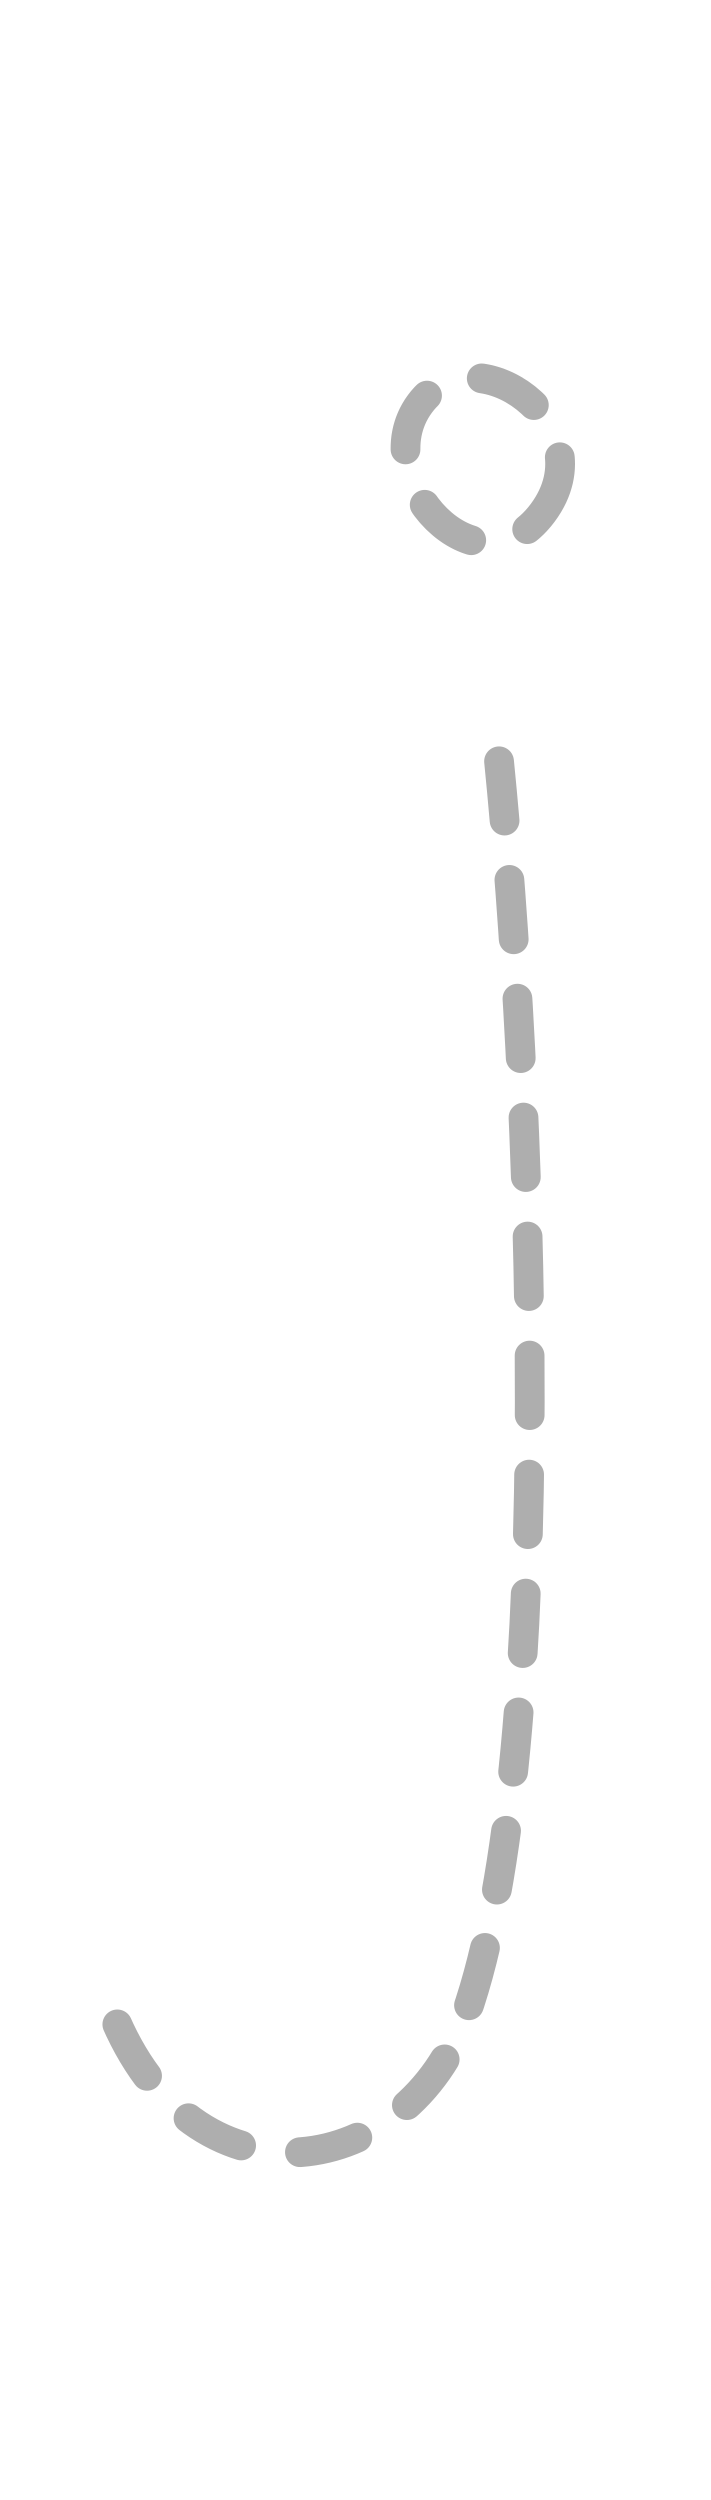
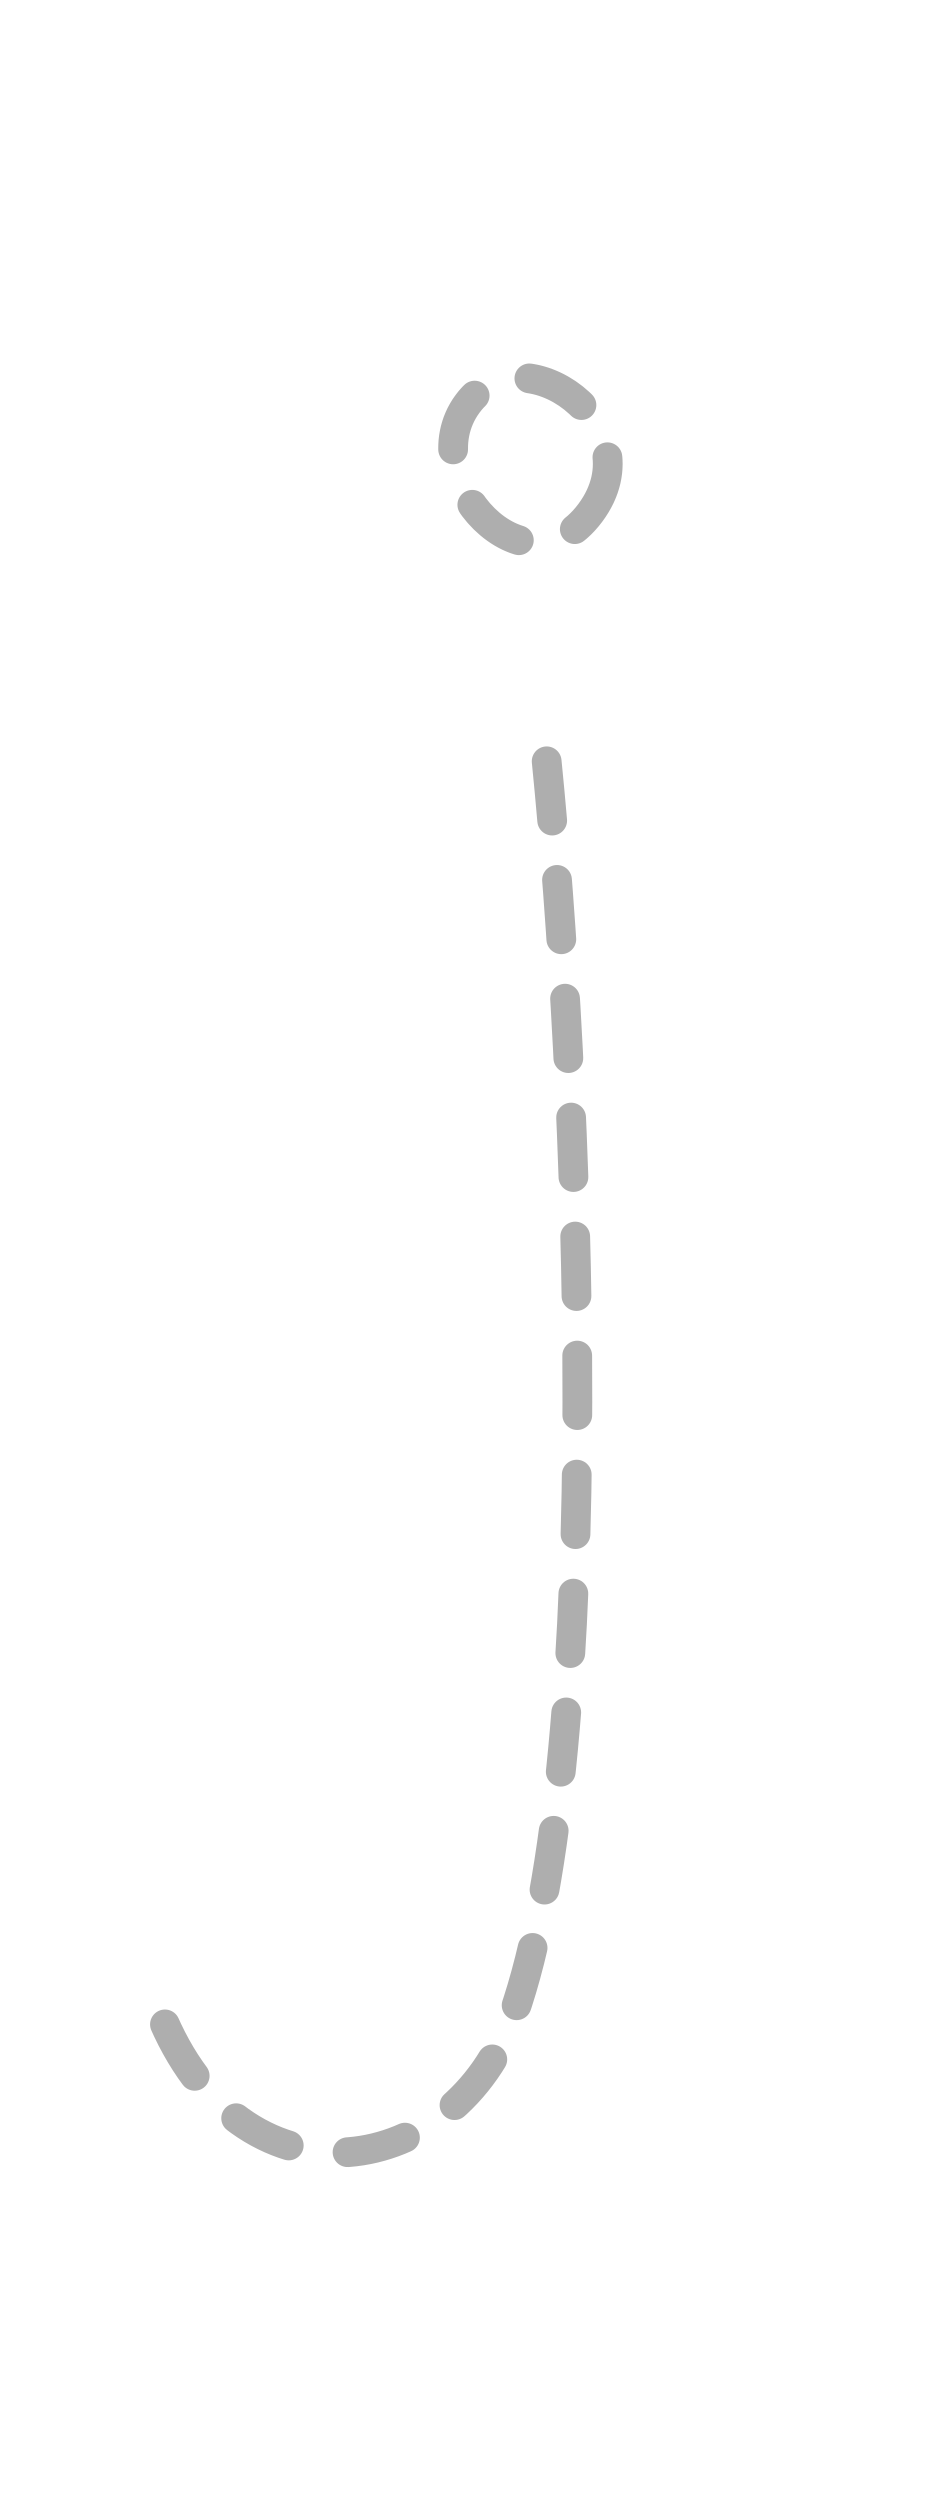
- <svg xmlns="http://www.w3.org/2000/svg" xml:space="preserve" style="fill-rule:evenodd;clip-rule:evenodd;stroke-linecap:round;stroke-linejoin:round" viewBox="1.2 0 11.939 42">
+ <svg xmlns="http://www.w3.org/2000/svg" xml:space="preserve" style="fill-rule:evenodd;clip-rule:evenodd;stroke-linecap:round;stroke-linejoin:round" viewBox="0.4 0 15.939 42">
  <path d="M9.584 12.79c.518 5.175 1.045 16.514-.563 21.071-.962 2.727-4.452 3.362-5.876.091M10.317 8.616c1.093-1.467-1.156-3.067-2.064-1.829s.97 3.296 2.064 1.829" style="fill:none;fill-rule:nonzero;stroke:#030000;stroke-opacity:.32;stroke-width:.5px;stroke-dasharray:1,1" />
</svg>
